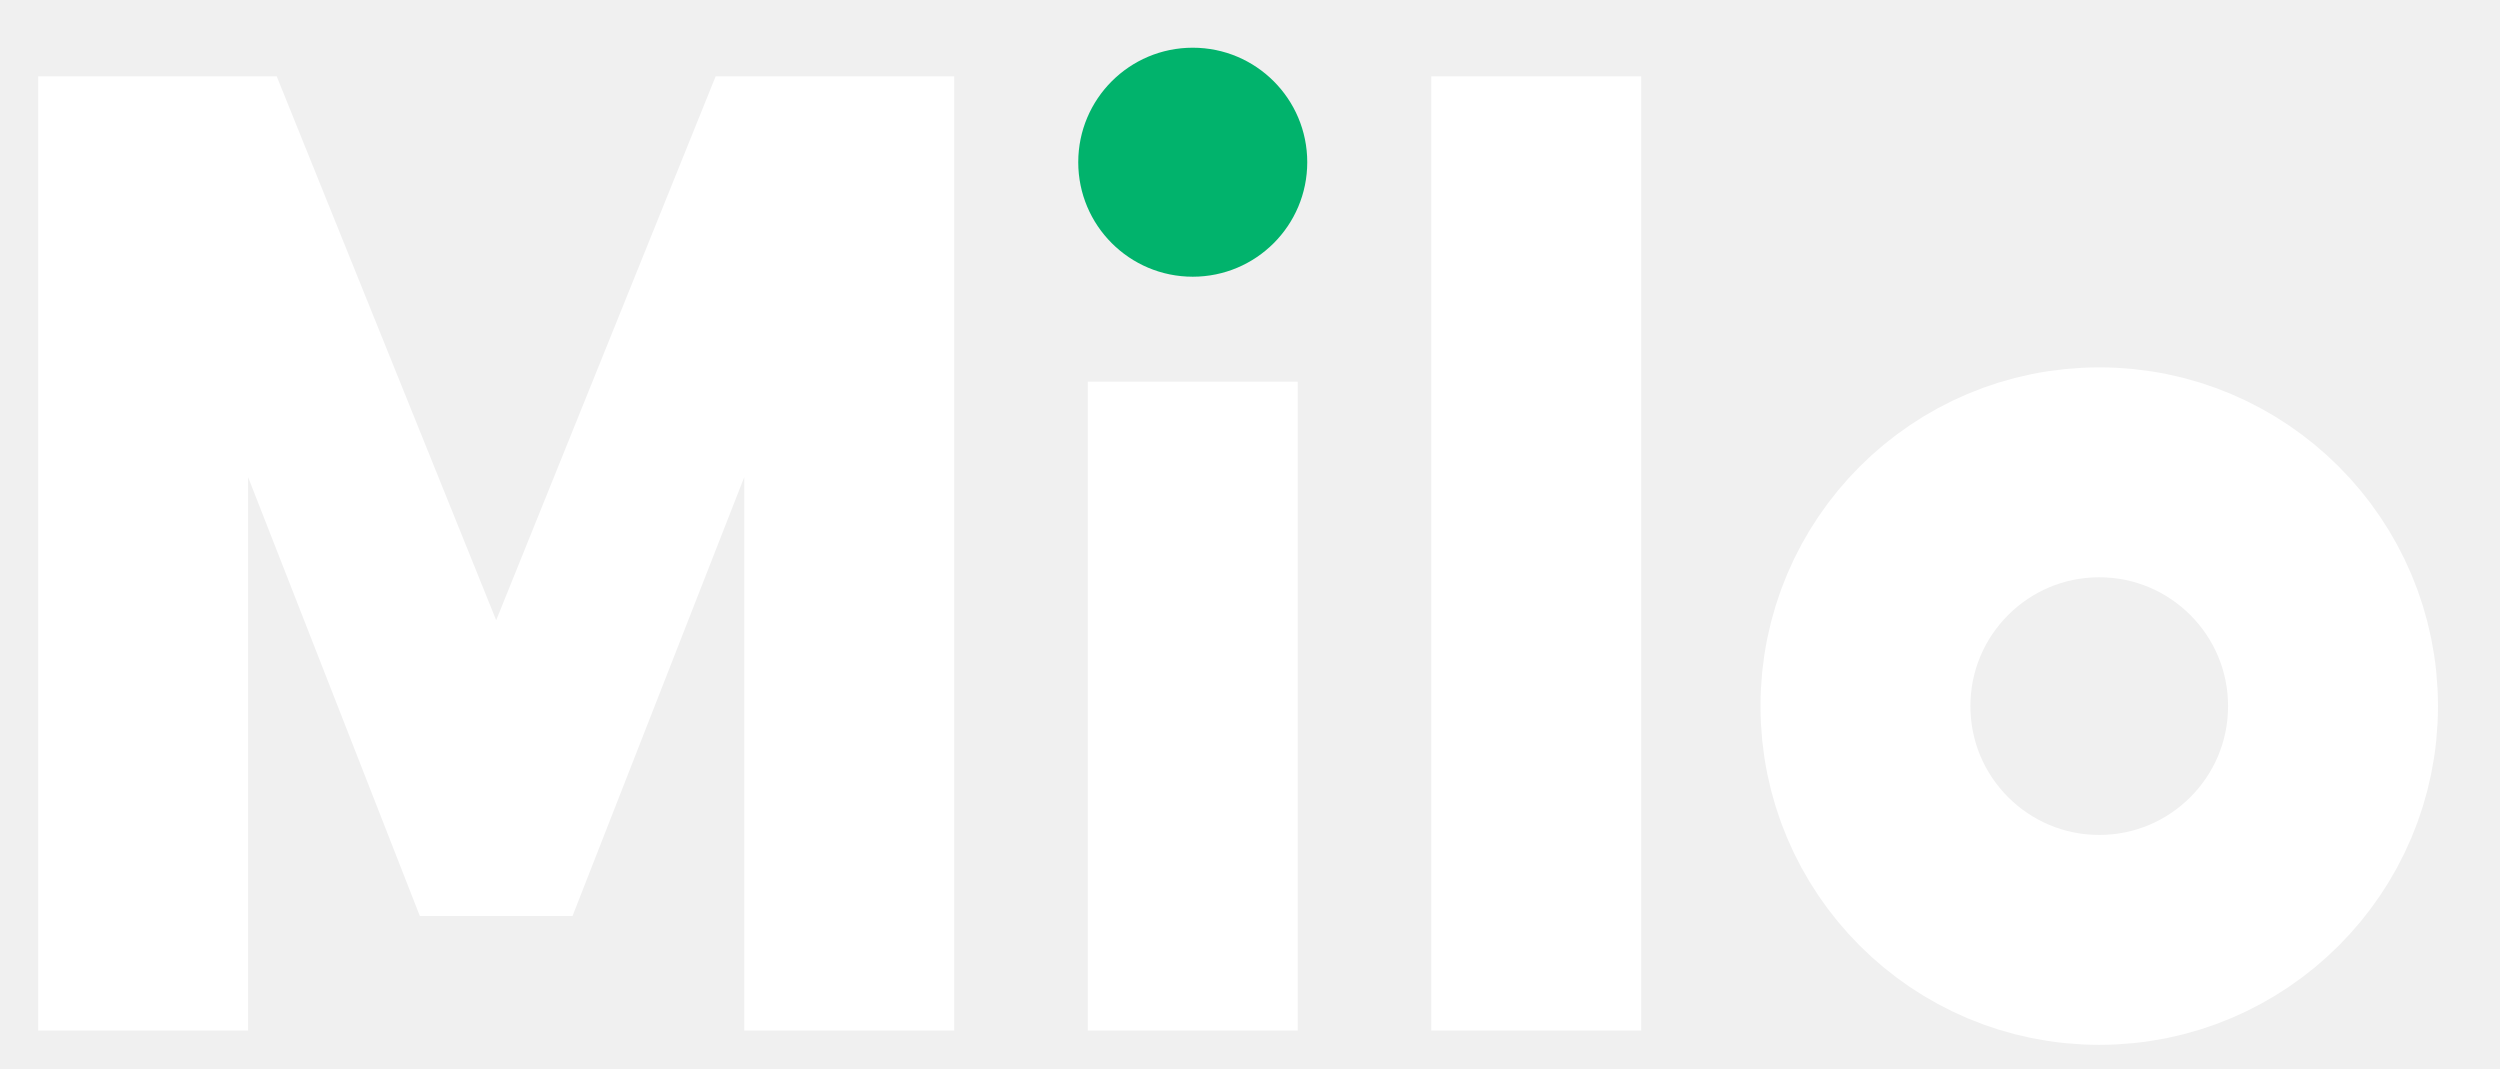
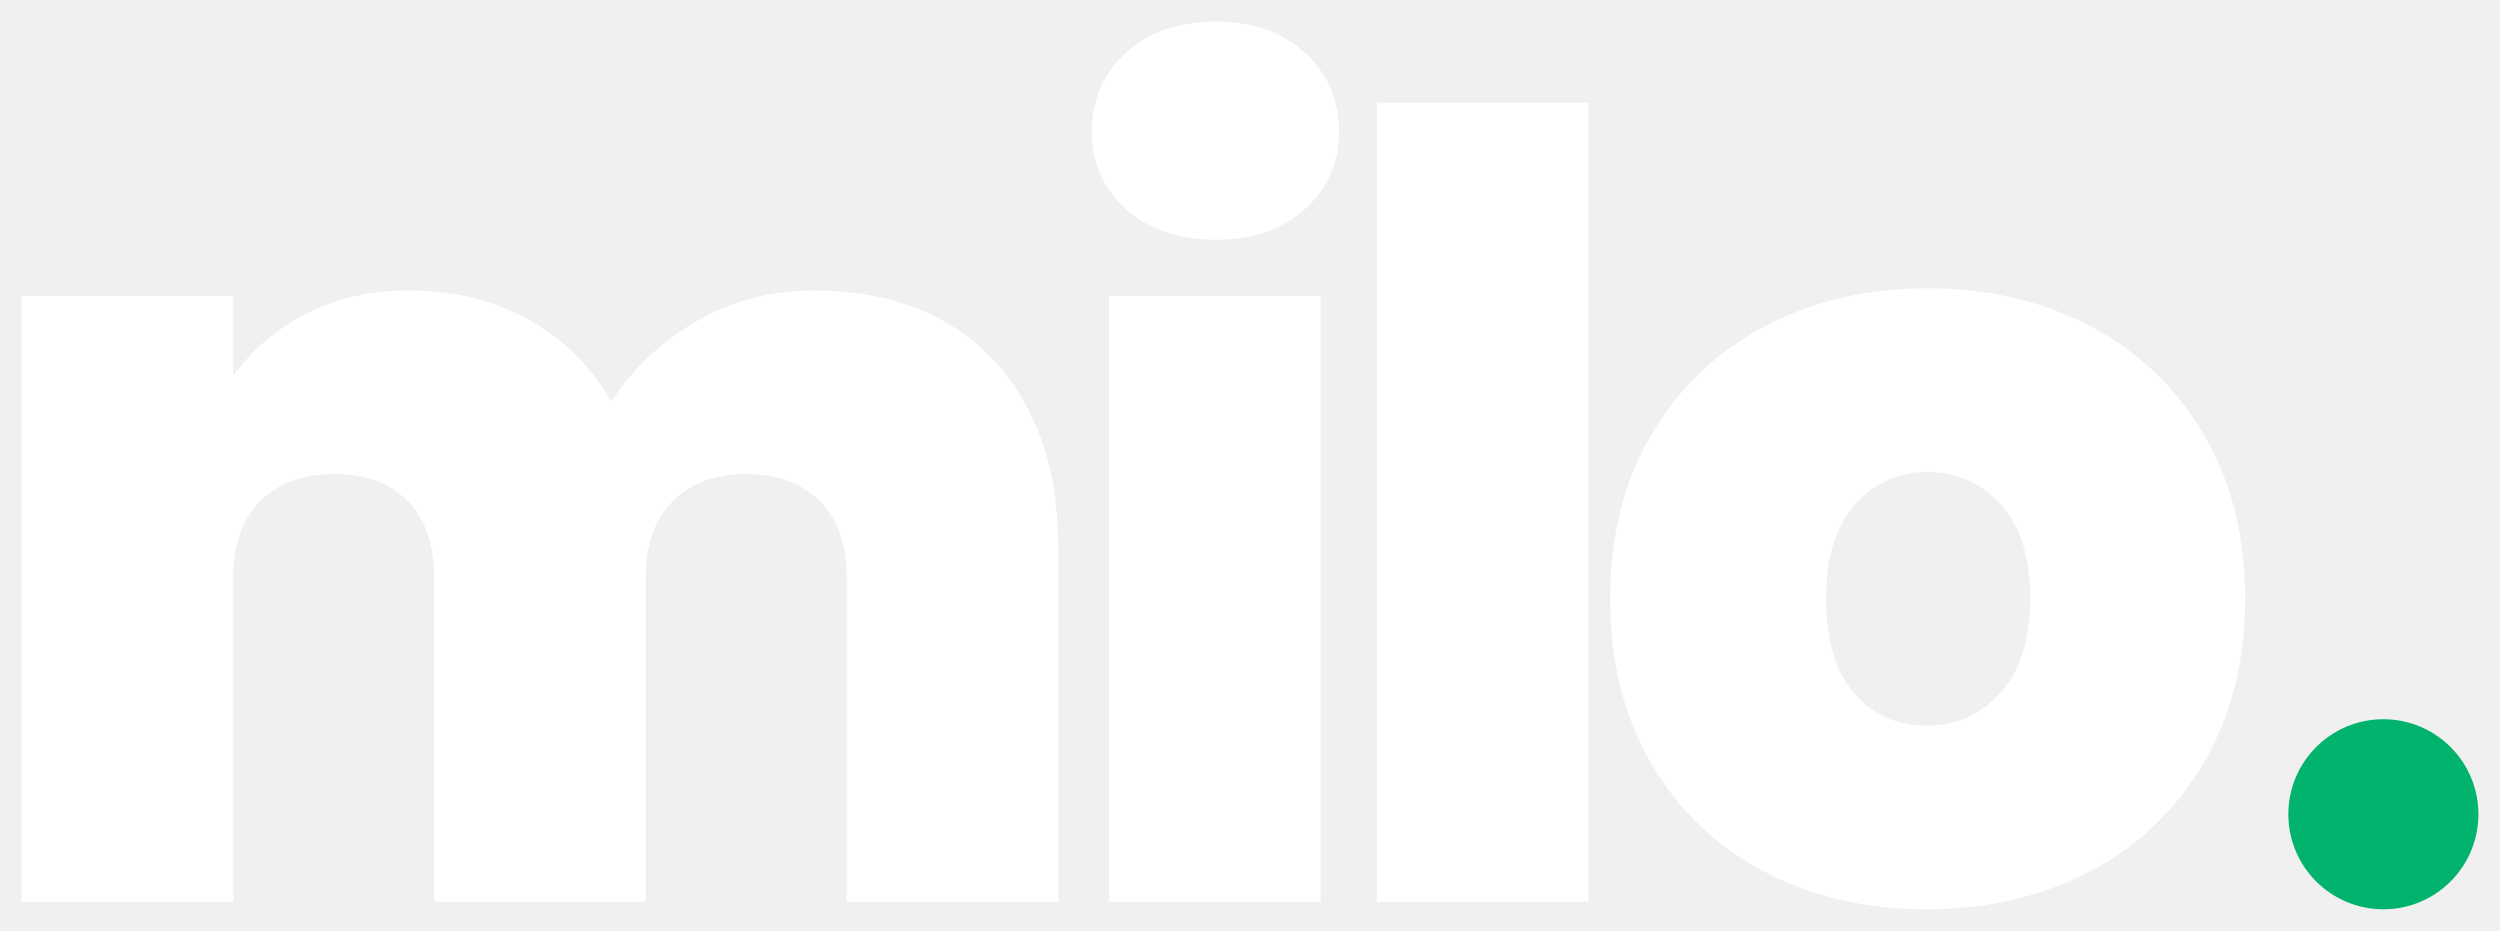
- <svg xmlns="http://www.w3.org/2000/svg" viewBox="-4 -8 262 112" width="262" height="112">
-   <g fill="#FFFFFF">
-     <path d="M0 100V0h25l23 57L71 0h25v100H74V42L56 88H40L22 42v58z" />
-     <rect x="110" y="32" width="22" height="68" />
-     <rect x="146" y="0" width="22" height="100" />
-     <circle cx="216" cy="66" r="24.5" fill="none" stroke="#FFFFFF" stroke-width="22" />
-   </g>
-   <circle cx="121" cy="9" r="12" fill="#01B36C" />
+ <svg xmlns="http://www.w3.org/2000/svg" viewBox="36 -835 2315 862">
+   <path fill="#FFFFFF" d="M1016 -327V0H820V-301Q820 -346 795.0 -371.0Q770 -396 727 -396Q684 -396 659.0 -371.0Q634 -346 634 -301V0H438V-301Q438 -346 413.5 -371.0Q389 -396 346 -396Q302 -396 277.0 -371.0Q252 -346 252 -301V0H56V-561H252V-487Q278 -523 319.5 -544.5Q361 -566 415 -566Q477 -566 525.5 -539.0Q574 -512 602 -463Q632 -509 681.0 -537.5Q730 -566 789 -566Q895 -566 955.5 -502.0Q1016 -438 1016 -327Z M1047 -713Q1047 -757 1078.5 -786.0Q1110 -815 1162 -815Q1213 -815 1244.5 -786.0Q1276 -757 1276 -713Q1276 -670 1244.5 -641.5Q1213 -613 1162 -613Q1110 -613 1078.5 -641.5Q1047 -670 1047 -713ZM1259 -561V0H1063V-561Z M1507 -740V0H1311V-740Z M1527 -281Q1527 -368 1565.5 -433.0Q1604 -498 1670.5 -533.0Q1737 -568 1821 -568Q1905 -568 1971.5 -533.0Q2038 -498 2076.5 -433.0Q2115 -368 2115 -281Q2115 -194 2076.5 -128.5Q2038 -63 1971.0 -28.0Q1904 7 1820 7Q1736 7 1669.5 -28.0Q1603 -63 1565.0 -128.0Q1527 -193 1527 -281ZM1916 -281Q1916 -338 1888.5 -368.0Q1861 -398 1821 -398Q1781 -398 1754.0 -368.0Q1727 -338 1727 -281Q1727 -223 1753.0 -193.0Q1779 -163 1820 -163Q1861 -163 1888.5 -193.5Q1916 -224 1916 -281Z" />
+   <circle cx="2243" cy="-81" r="88" fill="#01B36C" />
</svg>
